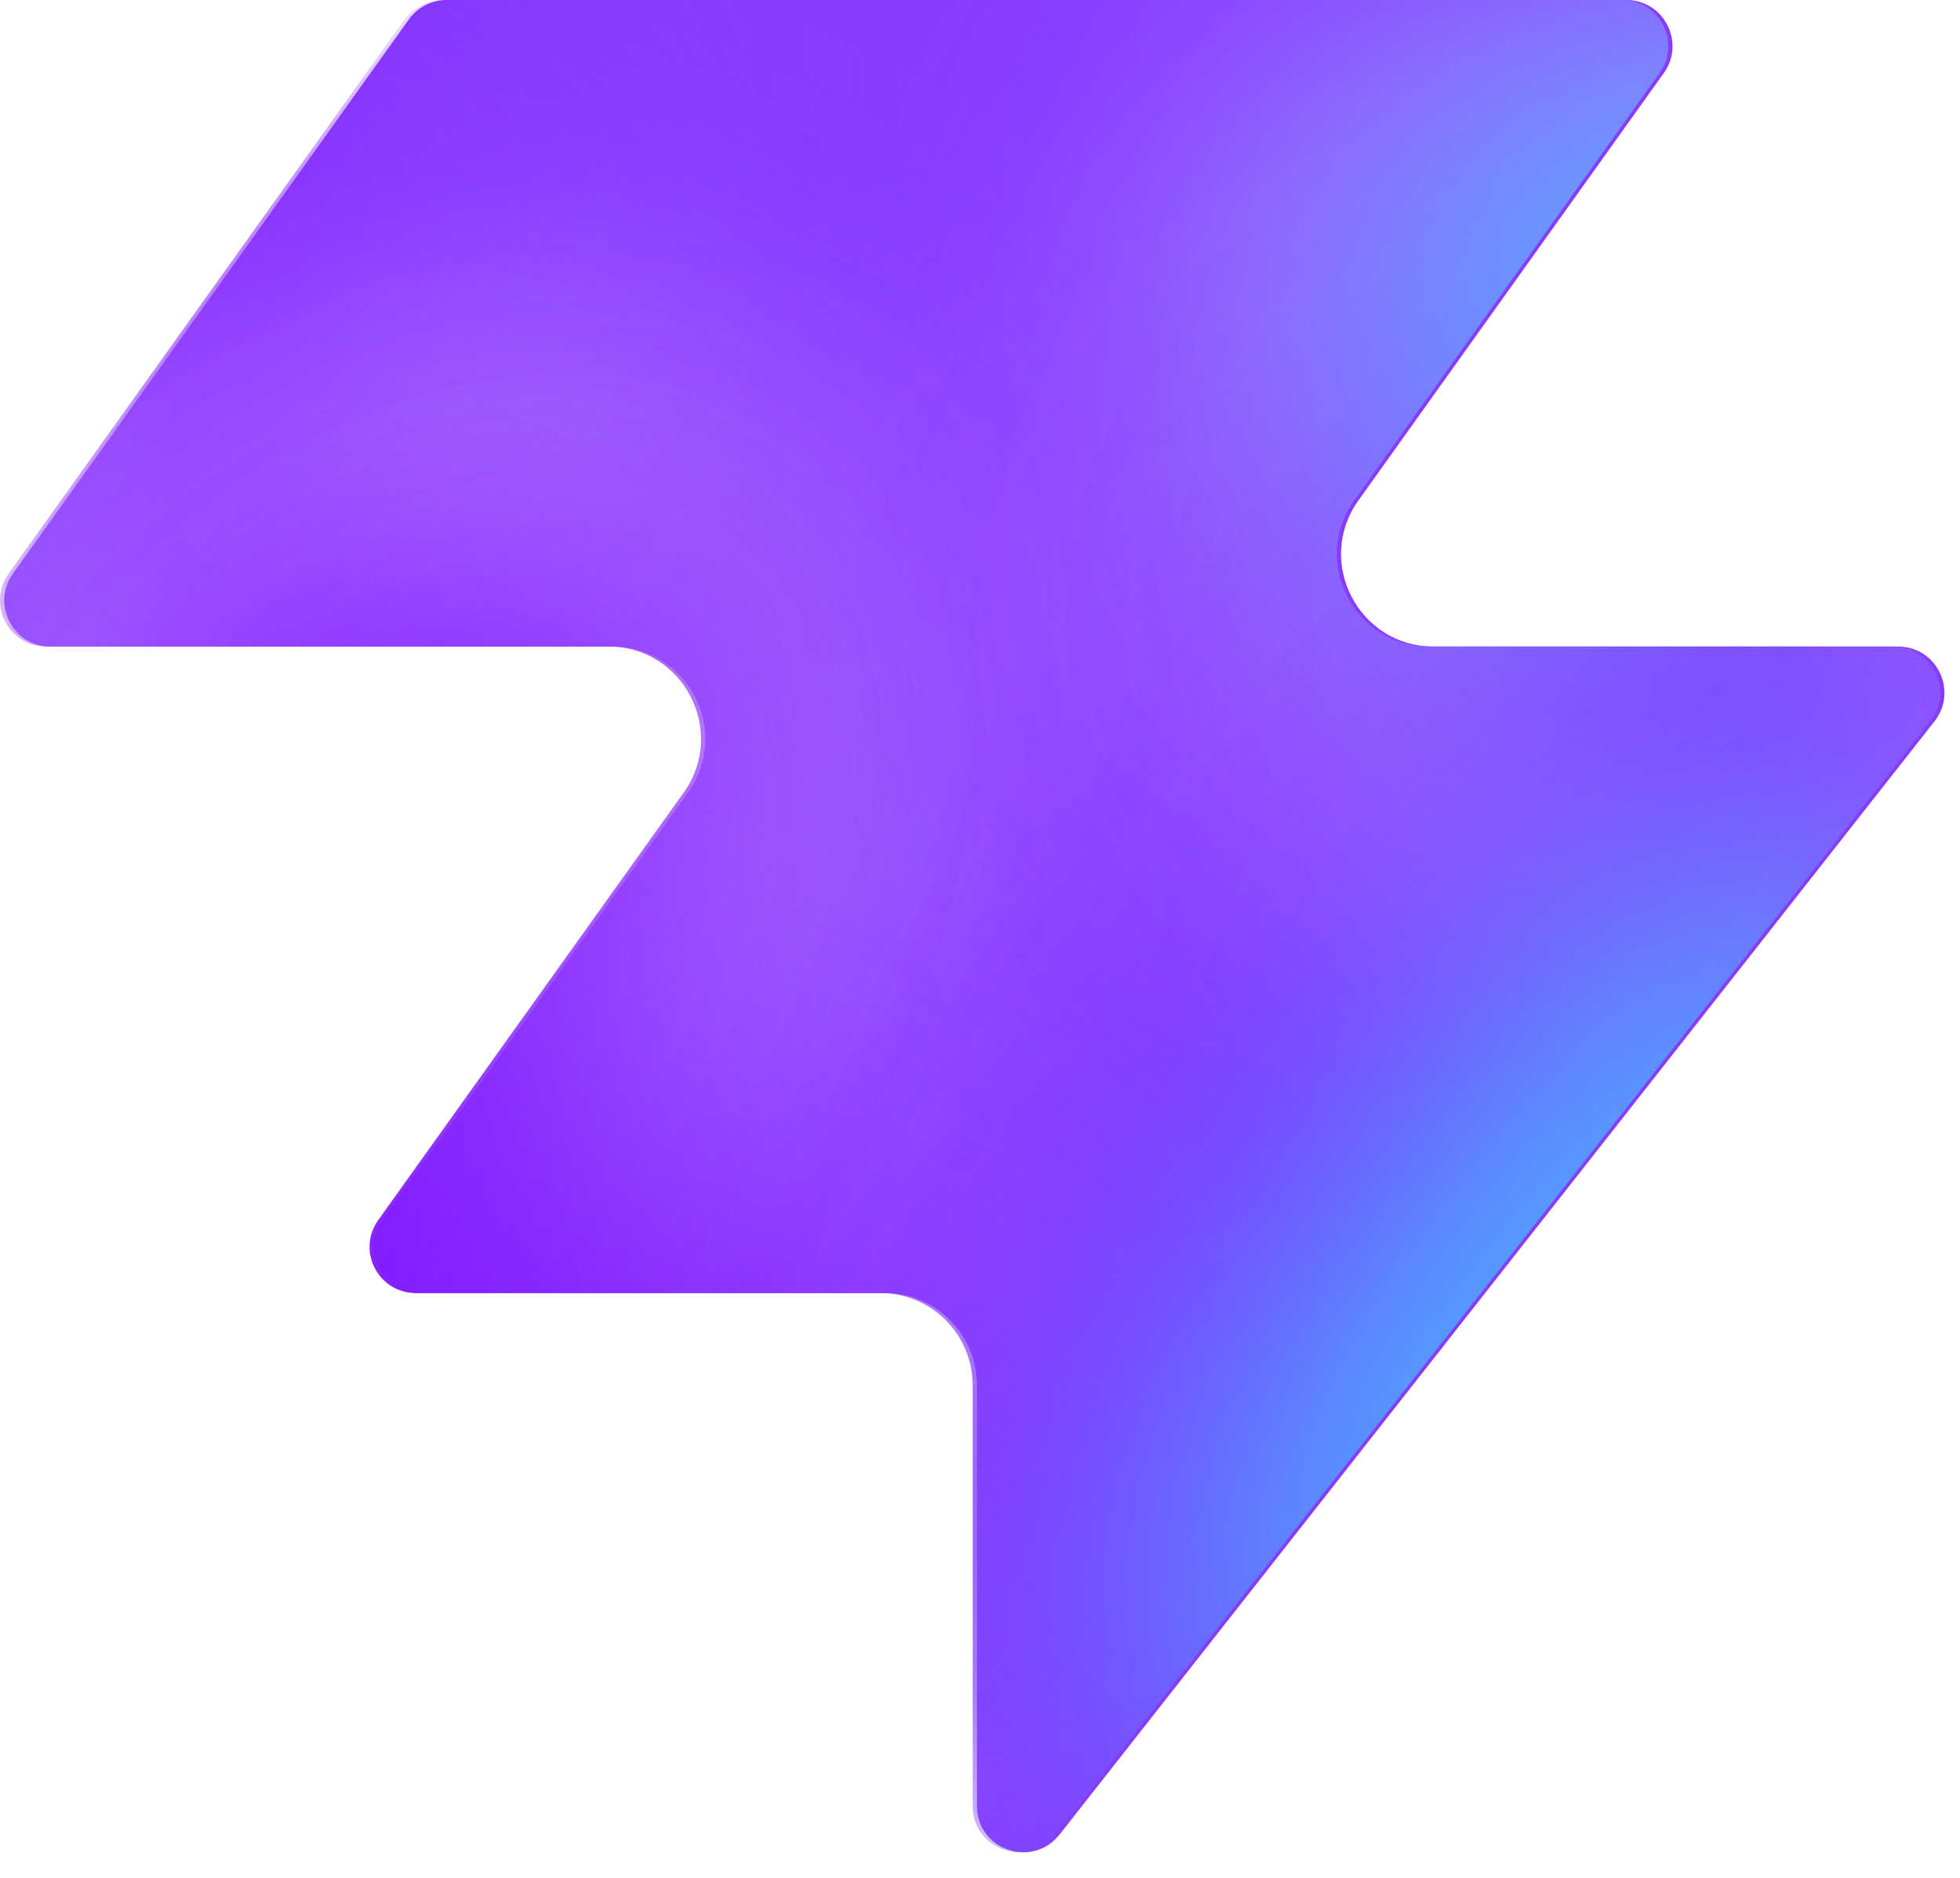
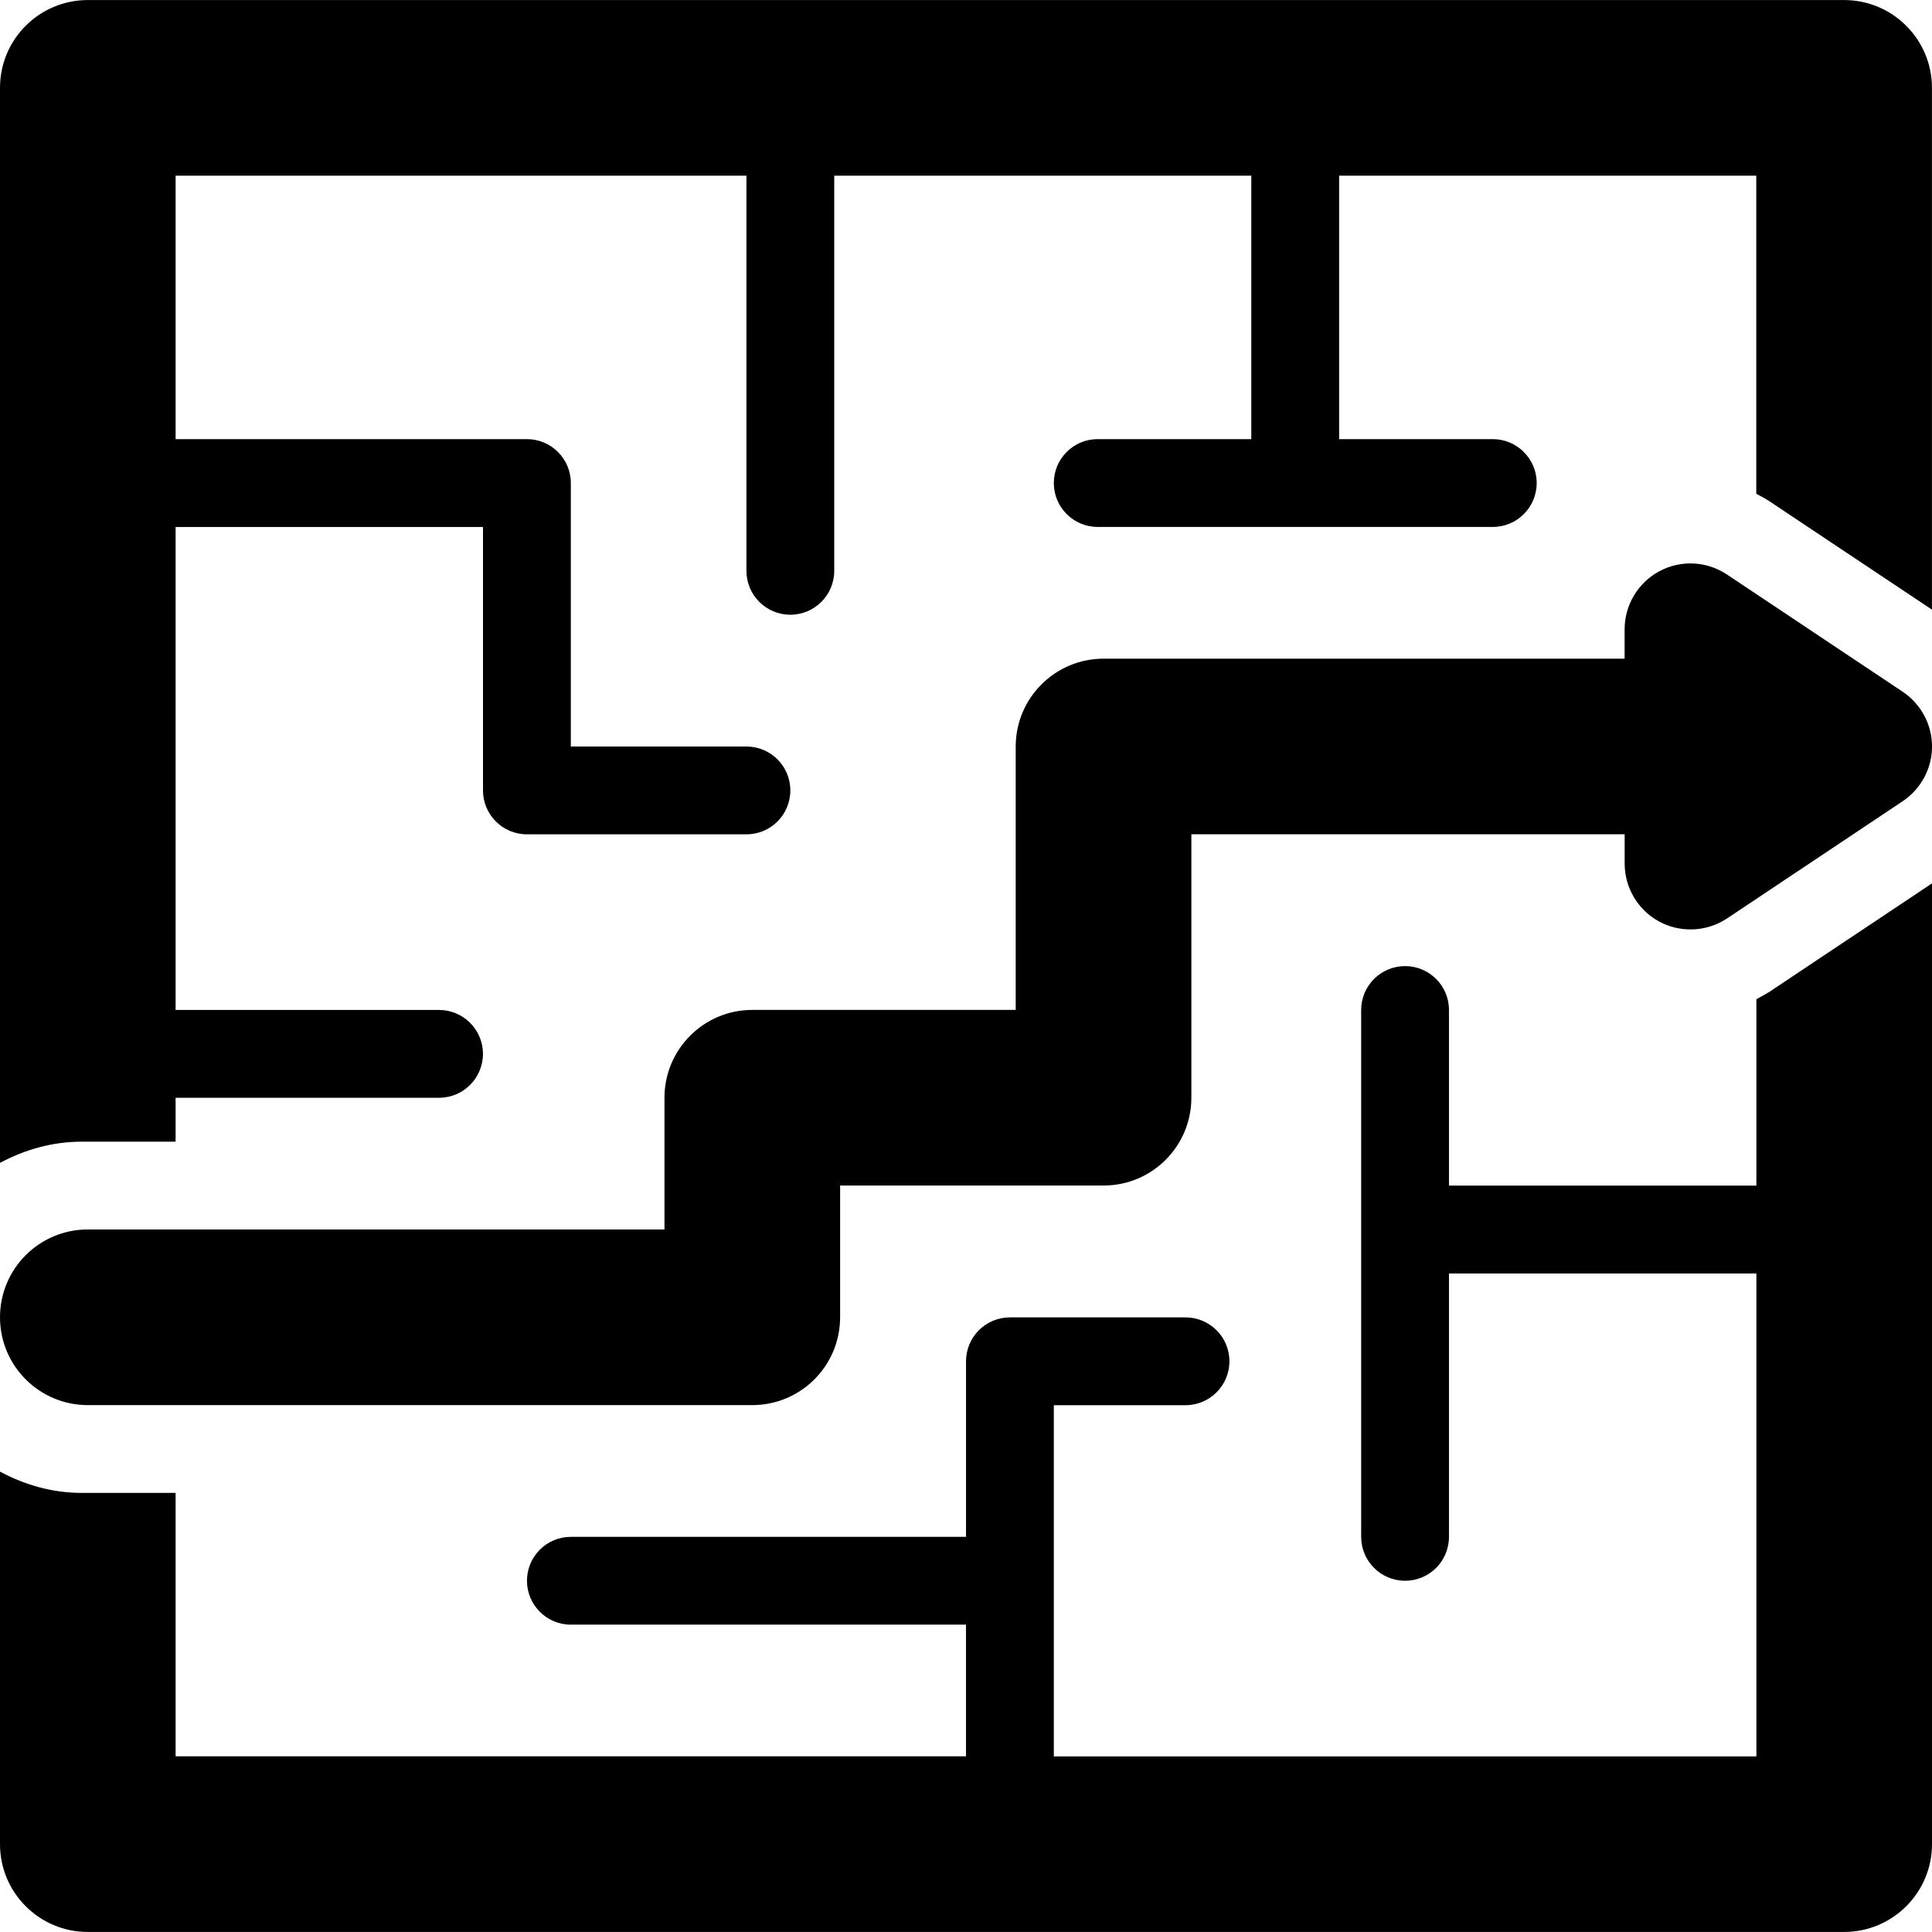
- <svg xmlns="http://www.w3.org/2000/svg" width="48" height="46" fill="none" viewBox="0 0 48 46">
-   <path fill="#863bff" d="M25.946 44.938c-.664.845-2.021.375-2.021-.698V33.937a2.26 2.26 0 0 0-2.262-2.262H10.287c-.92 0-1.456-1.04-.92-1.788l7.48-10.471c1.07-1.497 0-3.578-1.842-3.578H1.237c-.92 0-1.456-1.04-.92-1.788L10.013.474c.214-.297.556-.474.92-.474h28.894c.92 0 1.456 1.04.92 1.788l-7.48 10.471c-1.07 1.498 0 3.579 1.842 3.579h11.377c.943 0 1.473 1.088.89 1.83L25.947 44.94z" style="fill:#863bff;fill:color(display-p3 .525 .23 1);fill-opacity:1" />
-   <mask id="a" width="48" height="46" x="0" y="0" maskUnits="userSpaceOnUse" style="mask-type:alpha">
-     <path fill="#000" d="M25.842 44.938c-.664.844-2.021.375-2.021-.698V33.937a2.26 2.26 0 0 0-2.262-2.262H10.183c-.92 0-1.456-1.04-.92-1.788l7.48-10.471c1.07-1.498 0-3.579-1.842-3.579H1.133c-.92 0-1.456-1.04-.92-1.787L9.91.473c.214-.297.556-.474.92-.474h28.894c.92 0 1.456 1.04.92 1.788l-7.48 10.471c-1.07 1.498 0 3.578 1.842 3.578h11.377c.943 0 1.473 1.088.89 1.832L25.843 44.94z" style="fill:#000;fill-opacity:1" />
-   </mask>
-   <g mask="url(#a)">
-     <g filter="url(#b)">
-       <ellipse cx="5.508" cy="14.704" fill="#ede6ff" rx="5.508" ry="14.704" style="fill:#ede6ff;fill:color(display-p3 .927 .903 1);fill-opacity:1" transform="matrix(.00324 1 1 -.00324 -4.47 31.516)" />
-     </g>
-     <g filter="url(#c)">
-       <ellipse cx="10.399" cy="29.851" fill="#ede6ff" rx="10.399" ry="29.851" style="fill:#ede6ff;fill:color(display-p3 .927 .903 1);fill-opacity:1" transform="matrix(.00324 1 1 -.00324 -39.328 7.883)" />
-     </g>
-     <g filter="url(#d)">
-       <ellipse cx="5.508" cy="30.487" fill="#7e14ff" rx="5.508" ry="30.487" style="fill:#7e14ff;fill:color(display-p3 .492 .077 1);fill-opacity:1" transform="rotate(89.814 -25.913 -14.639)scale(1 -1)" />
-     </g>
-     <g filter="url(#e)">
-       <ellipse cx="5.508" cy="30.599" fill="#7e14ff" rx="5.508" ry="30.599" style="fill:#7e14ff;fill:color(display-p3 .492 .077 1);fill-opacity:1" transform="rotate(89.814 -32.644 -3.334)scale(1 -1)" />
-     </g>
-     <g filter="url(#f)">
-       <ellipse cx="5.508" cy="30.599" fill="#7e14ff" rx="5.508" ry="30.599" style="fill:#7e14ff;fill:color(display-p3 .492 .077 1);fill-opacity:1" transform="matrix(.00324 1 1 -.00324 -34.34 30.47)" />
-     </g>
-     <g filter="url(#g)">
-       <ellipse cx="14.072" cy="22.078" fill="#ede6ff" rx="14.072" ry="22.078" style="fill:#ede6ff;fill:color(display-p3 .927 .903 1);fill-opacity:1" transform="rotate(93.35 24.506 48.493)scale(-1 1)" />
-     </g>
-     <g filter="url(#h)">
-       <ellipse cx="3.47" cy="21.501" fill="#7e14ff" rx="3.47" ry="21.501" style="fill:#7e14ff;fill:color(display-p3 .492 .077 1);fill-opacity:1" transform="rotate(89.009 28.708 47.59)scale(-1 1)" />
-     </g>
-     <g filter="url(#i)">
-       <ellipse cx="3.47" cy="21.501" fill="#7e14ff" rx="3.47" ry="21.501" style="fill:#7e14ff;fill:color(display-p3 .492 .077 1);fill-opacity:1" transform="rotate(89.009 28.708 47.59)scale(-1 1)" />
-     </g>
-     <g filter="url(#j)">
-       <ellipse cx=".387" cy="8.972" fill="#7e14ff" rx="4.407" ry="29.108" style="fill:#7e14ff;fill:color(display-p3 .492 .077 1);fill-opacity:1" transform="rotate(39.51 .387 8.972)" />
-     </g>
-     <g filter="url(#k)">
-       <ellipse cx="47.523" cy="-6.092" fill="#7e14ff" rx="4.407" ry="29.108" style="fill:#7e14ff;fill:color(display-p3 .492 .077 1);fill-opacity:1" transform="rotate(37.892 47.523 -6.092)" />
-     </g>
-     <g filter="url(#l)">
-       <ellipse cx="41.412" cy="6.333" fill="#47bfff" rx="5.971" ry="9.665" style="fill:#47bfff;fill:color(display-p3 .28 .748 1);fill-opacity:1" transform="rotate(37.892 41.412 6.333)" />
-     </g>
-     <g filter="url(#m)">
-       <ellipse cx="-1.879" cy="38.332" fill="#7e14ff" rx="4.407" ry="29.108" style="fill:#7e14ff;fill:color(display-p3 .492 .077 1);fill-opacity:1" transform="rotate(37.892 -1.88 38.332)" />
-     </g>
-     <g filter="url(#n)">
-       <ellipse cx="-1.879" cy="38.332" fill="#7e14ff" rx="4.407" ry="29.108" style="fill:#7e14ff;fill:color(display-p3 .492 .077 1);fill-opacity:1" transform="rotate(37.892 -1.88 38.332)" />
-     </g>
-     <g filter="url(#o)">
-       <ellipse cx="35.651" cy="29.907" fill="#7e14ff" rx="4.407" ry="29.108" style="fill:#7e14ff;fill:color(display-p3 .492 .077 1);fill-opacity:1" transform="rotate(37.892 35.651 29.907)" />
-     </g>
-     <g filter="url(#p)">
-       <ellipse cx="38.418" cy="32.4" fill="#47bfff" rx="5.971" ry="15.297" style="fill:#47bfff;fill:color(display-p3 .28 .748 1);fill-opacity:1" transform="rotate(37.892 38.418 32.4)" />
+ <svg xmlns="http://www.w3.org/2000/svg" fill="#000000" version="1.1" id="Capa_1" width="800px" height="800px" viewBox="0 0 47.001 47.001" xml:space="preserve">
+   <g>
+     <g id="Layer_1_6_">
+       <g>
+         <path d="M44.863,0.001H2.137C0.955,0.001,0,0.958,0,2.137V28.29c0.597-0.319,1.269-0.516,1.992-0.516h2.28v-1.068h6.409     c0.591,0,1.068-0.479,1.068-1.068c0-0.589-0.478-1.068-1.068-1.068H4.272V12.82h7.478v6.409c0,0.59,0.478,1.068,1.068,1.068     h5.341c0.591,0,1.068-0.478,1.068-1.068s-0.478-1.068-1.068-1.068h-4.272v-6.41c0-0.59-0.479-1.068-1.068-1.068H4.272V4.274     h13.887v9.613c0,0.59,0.478,1.068,1.068,1.068s1.068-0.479,1.068-1.068V4.274h10.146v6.409h-3.738     c-0.59,0-1.066,0.479-1.066,1.068s0.477,1.068,1.066,1.068h9.613c0.591,0,1.068-0.479,1.068-1.068s-0.479-1.068-1.068-1.068     h-3.738V4.274h10.148v7.738c0.111,0.059,0.225,0.118,0.33,0.189L47,14.831V2.137C47,0.958,46.042,0.001,44.863,0.001z" />
+         <path d="M42.729,24.308v4.534H35.25v-4.272c0-0.59-0.479-1.067-1.068-1.067s-1.068,0.479-1.068,1.067v12.818     c0,0.59,0.479,1.068,1.068,1.068c0.592,0,1.068-0.479,1.068-1.068v-6.408h7.479v11.75H25.637v-8.545h3.204     c0.591,0,1.068-0.479,1.068-1.068s-0.478-1.068-1.068-1.068h-4.272c-0.591,0-1.068,0.479-1.068,1.068v4.271h-9.613     c-0.591,0-1.068,0.479-1.068,1.068s0.478,1.068,1.068,1.068H23.5v3.203H4.272v-6.408h-2.28c-0.724,0-1.396-0.198-1.992-0.518     v9.062C0,46.044,0.955,47,2.137,47h42.726c1.18,0,2.138-0.957,2.138-2.136V21.49l-3.944,2.631     C42.95,24.19,42.838,24.249,42.729,24.308z" />
+         <path d="M46.286,16.827l-4.272-2.85c-0.492-0.329-1.123-0.36-1.646-0.08c-0.519,0.279-0.845,0.822-0.845,1.413v0.714H26.848     c-1.18,0-2.138,0.957-2.138,2.136v6.409h-6.409c-1.179,0-2.136,0.957-2.136,2.136v3.205H2.137C0.955,29.91,0,30.867,0,32.046     c0,1.18,0.955,2.137,2.137,2.137h16.164c1.181,0,2.137-0.957,2.137-2.137v-3.205h6.41c1.18,0,2.135-0.957,2.135-2.136v-6.409     h10.541v0.713c0,0.591,0.326,1.134,0.845,1.413c0.237,0.127,0.497,0.189,0.758,0.189c0.312,0,0.619-0.09,0.89-0.269l4.271-2.85     c0.443-0.297,0.714-0.797,0.714-1.333C47.001,17.623,46.73,17.124,46.286,16.827z" />
+       </g>
    </g>
  </g>
-   <defs>
-     <filter id="b" width="60.045" height="41.654" x="-19.77" y="16.149" color-interpolation-filters="sRGB" filterUnits="userSpaceOnUse">
-       <feFlood flood-opacity="0" result="BackgroundImageFix" />
-       <feBlend in="SourceGraphic" in2="BackgroundImageFix" result="shape" />
-       <feGaussianBlur result="effect1_foregroundBlur_2002_17158" stdDeviation="7.659" />
-     </filter>
-     <filter id="c" width="90.34" height="51.437" x="-54.613" y="-7.533" color-interpolation-filters="sRGB" filterUnits="userSpaceOnUse">
-       <feFlood flood-opacity="0" result="BackgroundImageFix" />
-       <feBlend in="SourceGraphic" in2="BackgroundImageFix" result="shape" />
-       <feGaussianBlur result="effect1_foregroundBlur_2002_17158" stdDeviation="7.659" />
-     </filter>
-     <filter id="d" width="79.355" height="29.4" x="-49.64" y="2.03" color-interpolation-filters="sRGB" filterUnits="userSpaceOnUse">
-       <feFlood flood-opacity="0" result="BackgroundImageFix" />
-       <feBlend in="SourceGraphic" in2="BackgroundImageFix" result="shape" />
-       <feGaussianBlur result="effect1_foregroundBlur_2002_17158" stdDeviation="4.596" />
-     </filter>
-     <filter id="e" width="79.579" height="29.4" x="-45.045" y="20.029" color-interpolation-filters="sRGB" filterUnits="userSpaceOnUse">
-       <feFlood flood-opacity="0" result="BackgroundImageFix" />
-       <feBlend in="SourceGraphic" in2="BackgroundImageFix" result="shape" />
-       <feGaussianBlur result="effect1_foregroundBlur_2002_17158" stdDeviation="4.596" />
-     </filter>
-     <filter id="f" width="79.579" height="29.4" x="-43.513" y="21.178" color-interpolation-filters="sRGB" filterUnits="userSpaceOnUse">
-       <feFlood flood-opacity="0" result="BackgroundImageFix" />
-       <feBlend in="SourceGraphic" in2="BackgroundImageFix" result="shape" />
-       <feGaussianBlur result="effect1_foregroundBlur_2002_17158" stdDeviation="4.596" />
-     </filter>
-     <filter id="g" width="74.749" height="58.852" x="15.756" y="-17.901" color-interpolation-filters="sRGB" filterUnits="userSpaceOnUse">
-       <feFlood flood-opacity="0" result="BackgroundImageFix" />
-       <feBlend in="SourceGraphic" in2="BackgroundImageFix" result="shape" />
-       <feGaussianBlur result="effect1_foregroundBlur_2002_17158" stdDeviation="7.659" />
-     </filter>
-     <filter id="h" width="61.377" height="25.362" x="23.548" y="2.284" color-interpolation-filters="sRGB" filterUnits="userSpaceOnUse">
-       <feFlood flood-opacity="0" result="BackgroundImageFix" />
-       <feBlend in="SourceGraphic" in2="BackgroundImageFix" result="shape" />
-       <feGaussianBlur result="effect1_foregroundBlur_2002_17158" stdDeviation="4.596" />
-     </filter>
-     <filter id="i" width="61.377" height="25.362" x="23.548" y="2.284" color-interpolation-filters="sRGB" filterUnits="userSpaceOnUse">
-       <feFlood flood-opacity="0" result="BackgroundImageFix" />
-       <feBlend in="SourceGraphic" in2="BackgroundImageFix" result="shape" />
-       <feGaussianBlur result="effect1_foregroundBlur_2002_17158" stdDeviation="4.596" />
-     </filter>
-     <filter id="j" width="56.045" height="63.649" x="-27.636" y="-22.853" color-interpolation-filters="sRGB" filterUnits="userSpaceOnUse">
-       <feFlood flood-opacity="0" result="BackgroundImageFix" />
-       <feBlend in="SourceGraphic" in2="BackgroundImageFix" result="shape" />
-       <feGaussianBlur result="effect1_foregroundBlur_2002_17158" stdDeviation="4.596" />
-     </filter>
-     <filter id="k" width="54.814" height="64.646" x="20.116" y="-38.415" color-interpolation-filters="sRGB" filterUnits="userSpaceOnUse">
-       <feFlood flood-opacity="0" result="BackgroundImageFix" />
-       <feBlend in="SourceGraphic" in2="BackgroundImageFix" result="shape" />
-       <feGaussianBlur result="effect1_foregroundBlur_2002_17158" stdDeviation="4.596" />
-     </filter>
-     <filter id="l" width="33.541" height="35.313" x="24.641" y="-11.323" color-interpolation-filters="sRGB" filterUnits="userSpaceOnUse">
-       <feFlood flood-opacity="0" result="BackgroundImageFix" />
-       <feBlend in="SourceGraphic" in2="BackgroundImageFix" result="shape" />
-       <feGaussianBlur result="effect1_foregroundBlur_2002_17158" stdDeviation="4.596" />
-     </filter>
-     <filter id="m" width="54.814" height="64.646" x="-29.286" y="6.009" color-interpolation-filters="sRGB" filterUnits="userSpaceOnUse">
-       <feFlood flood-opacity="0" result="BackgroundImageFix" />
-       <feBlend in="SourceGraphic" in2="BackgroundImageFix" result="shape" />
-       <feGaussianBlur result="effect1_foregroundBlur_2002_17158" stdDeviation="4.596" />
-     </filter>
-     <filter id="n" width="54.814" height="64.646" x="-29.286" y="6.009" color-interpolation-filters="sRGB" filterUnits="userSpaceOnUse">
-       <feFlood flood-opacity="0" result="BackgroundImageFix" />
-       <feBlend in="SourceGraphic" in2="BackgroundImageFix" result="shape" />
-       <feGaussianBlur result="effect1_foregroundBlur_2002_17158" stdDeviation="4.596" />
-     </filter>
-     <filter id="o" width="54.814" height="64.646" x="8.244" y="-2.416" color-interpolation-filters="sRGB" filterUnits="userSpaceOnUse">
-       <feFlood flood-opacity="0" result="BackgroundImageFix" />
-       <feBlend in="SourceGraphic" in2="BackgroundImageFix" result="shape" />
-       <feGaussianBlur result="effect1_foregroundBlur_2002_17158" stdDeviation="4.596" />
-     </filter>
-     <filter id="p" width="39.409" height="43.623" x="18.713" y="10.588" color-interpolation-filters="sRGB" filterUnits="userSpaceOnUse">
-       <feFlood flood-opacity="0" result="BackgroundImageFix" />
-       <feBlend in="SourceGraphic" in2="BackgroundImageFix" result="shape" />
-       <feGaussianBlur result="effect1_foregroundBlur_2002_17158" stdDeviation="4.596" />
-     </filter>
-   </defs>
</svg>
